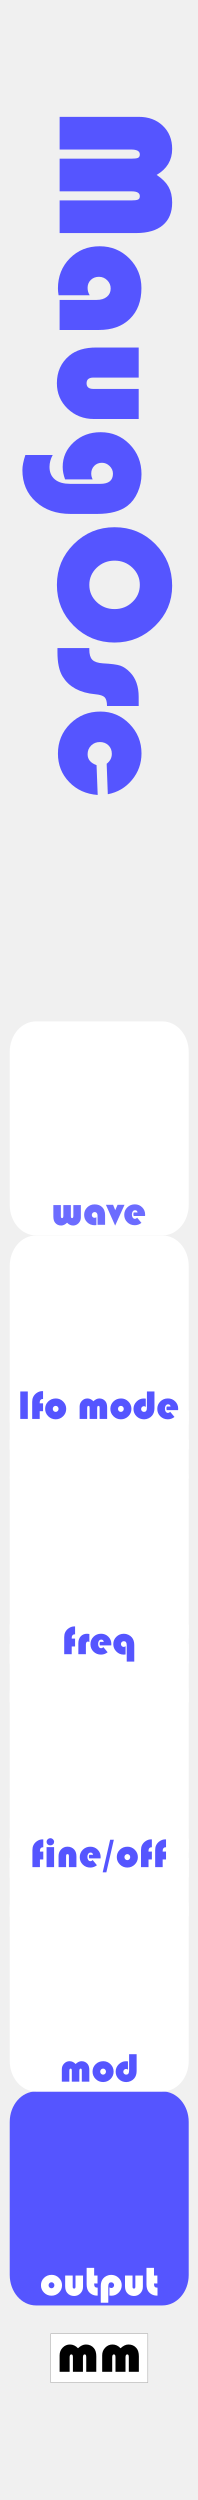
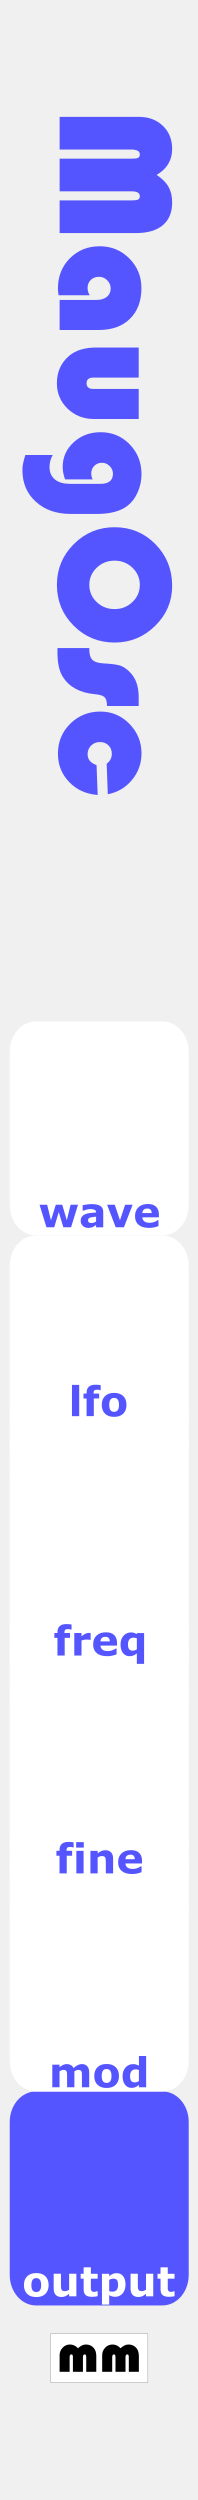
<svg xmlns="http://www.w3.org/2000/svg" width="10.16mm" height="128.5mm" viewBox="0 0 10.16 128.5" version="1.1" id="svg8">
  <defs id="defs2" />
  <g id="layer1" transform="translate(0,-168.5)" style="display:inline">
    <g style="display:inline;fill:#5555ff" id="g1162">
      <path id="rect182" d="M 1.853,276 H 8.347 C 9.097,276 9.7,276.701 9.7,277.571 v 7.857 C 9.7,286.299 9.097,287 8.347,287 H 1.853 c -0.75,0 -1.353,-0.701 -1.353,-1.571 v -7.857 C 0.5,276.701 1.103,276 1.853,276 Z" style="fill:#5555ff;fill-opacity:1;stroke-width:0.292" />
-       <g aria-label="output" style="font-style:normal;font-weight:normal;font-size:2.822px;line-height:1.25;font-family:sans-serif;letter-spacing:0px;word-spacing:0px;fill:#ffffff;fill-opacity:1;stroke:none;stroke-width:0.265" id="text1045">
-         <path d="m 2.656,285.427 q 0.219,0 0.375,0.158 0.157,0.157 0.157,0.377 0,0.223 -0.159,0.38 -0.158,0.157 -0.382,0.157 -0.224,0 -0.383,-0.157 -0.159,-0.158 -0.159,-0.38 0,-0.226 0.159,-0.38 0.159,-0.155 0.393,-0.155 z m -0.01,0.381 q -0.062,0 -0.105,0.045 -0.043,0.044 -0.043,0.11 0,0.064 0.043,0.11 0.044,0.045 0.105,0.045 0.062,0 0.105,-0.045 0.044,-0.045 0.044,-0.11 0,-0.065 -0.043,-0.11 -0.043,-0.045 -0.106,-0.045 z" style="font-style:normal;font-variant:normal;font-weight:normal;font-stretch:normal;font-size:2.117px;font-family:'Bauhaus 93';-inkscape-font-specification:'Bauhaus 93, ';fill:#ffffff;stroke-width:0.265" id="path941" />
-         <path d="M 3.35,285.463 H 3.736 v 0.582 q 0,0.088 0.073,0.088 0.072,0 0.072,-0.088 v -0.582 h 0.387 v 0.575 q 0,0.201 -0.133,0.339 -0.133,0.137 -0.327,0.137 -0.22,0 -0.355,-0.16 -0.104,-0.125 -0.104,-0.347 z" style="font-style:normal;font-variant:normal;font-weight:normal;font-stretch:normal;font-size:2.117px;font-family:'Bauhaus 93';-inkscape-font-specification:'Bauhaus 93, ';fill:#ffffff;stroke-width:0.265" id="path943" />
-         <path d="m 4.839,285.068 v 0.395 H 5.013 v 0.408 H 4.839 q 0,0.123 0.038,0.17 0.039,0.046 0.143,0.046 v 0.406 q -0.03,0.001 -0.044,0.001 -0.131,0 -0.248,-0.061 -0.116,-0.061 -0.186,-0.165 -0.089,-0.133 -0.089,-0.353 v -0.846 z" style="font-style:normal;font-variant:normal;font-weight:normal;font-stretch:normal;font-size:2.117px;font-family:'Bauhaus 93';-inkscape-font-specification:'Bauhaus 93, ';fill:#ffffff;stroke-width:0.265" id="path945" />
-         <path d="M 5.566,286.861 H 5.179 v -0.86 q 0,-0.237 0.124,-0.386 0.071,-0.086 0.181,-0.136 0.111,-0.051 0.226,-0.051 0.23,0 0.389,0.155 0.158,0.155 0.158,0.38 0,0.219 -0.157,0.378 -0.157,0.159 -0.372,0.159 -0.035,0 -0.103,-0.007 v -0.426 q 0.048,0.038 0.095,0.038 0.06,0 0.102,-0.044 0.043,-0.044 0.043,-0.105 0,-0.061 -0.044,-0.103 -0.044,-0.043 -0.106,-0.043 -0.149,0 -0.149,0.206 z" style="font-style:normal;font-variant:normal;font-weight:normal;font-stretch:normal;font-size:2.117px;font-family:'Bauhaus 93';-inkscape-font-specification:'Bauhaus 93, ';fill:#ffffff;stroke-width:0.265" id="path947" />
-         <path d="M 6.426,285.463 H 6.812 v 0.582 q 0,0.088 0.073,0.088 0.072,0 0.072,-0.088 v -0.582 h 0.387 v 0.575 q 0,0.201 -0.133,0.339 -0.133,0.137 -0.327,0.137 -0.22,0 -0.355,-0.16 -0.104,-0.125 -0.104,-0.347 z" style="font-style:normal;font-variant:normal;font-weight:normal;font-stretch:normal;font-size:2.117px;font-family:'Bauhaus 93';-inkscape-font-specification:'Bauhaus 93, ';fill:#ffffff;stroke-width:0.265" id="path949" />
-         <path d="m 7.915,285.068 v 0.395 h 0.174 v 0.408 H 7.915 q 0,0.123 0.038,0.17 0.039,0.046 0.143,0.046 v 0.406 q -0.03,0.001 -0.044,0.001 -0.131,0 -0.248,-0.061 -0.116,-0.061 -0.186,-0.165 -0.089,-0.133 -0.089,-0.353 v -0.846 z" style="font-style:normal;font-variant:normal;font-weight:normal;font-stretch:normal;font-size:2.117px;font-family:'Bauhaus 93';-inkscape-font-specification:'Bauhaus 93, ';fill:#ffffff;stroke-width:0.265" id="path951" />
+       <g aria-label="output" style="font-style:normal;font-variant:normal;font-weight:bold;font-stretch:normal;font-size:8.467px;line-height:1.25;font-family:'Bauhaus 93';-inkscape-font-specification:'Bauhaus 93 Bold';letter-spacing:0px;word-spacing:0px;display:inline;opacity:1;fill:#ffffff;fill-opacity:1;stroke:none;stroke-width:0.07" id="text18831-64-6-9-5-3">
+         <path d="m 2.5,285.953 q 0,0.286 -0.167,0.452 -0.166,0.164 -0.468,0.164 -0.302,0 -0.469,-0.164 -0.166,-0.165 -0.166,-0.452 0,-0.288 0.167,-0.453 0.168,-0.164 0.468,-0.164 0.304,0 0.469,0.165 0.166,0.165 0.166,0.452 z m -0.458,0.282 q 0.036,-0.044 0.054,-0.106 0.019,-0.063 0.019,-0.174 0,-0.102 -0.019,-0.172 -0.019,-0.069 -0.052,-0.111 -0.033,-0.042 -0.08,-0.06 -0.047,-0.018 -0.1,-0.018 -0.054,0 -0.096,0.015 -0.041,0.015 -0.08,0.058 -0.034,0.04 -0.055,0.111 -0.02,0.07 -0.02,0.177 0,0.095 0.018,0.165 0.018,0.069 0.052,0.112 0.033,0.04 0.079,0.059 0.047,0.019 0.105,0.019 0.051,0 0.096,-0.017 0.047,-0.018 0.079,-0.058 z" style="font-style:normal;font-variant:normal;font-weight:bold;font-stretch:normal;font-size:2.117px;font-family:sans-serif;-inkscape-font-specification:'sans-serif Bold';text-align:center;text-anchor:middle;fill:#ffffff;fill-opacity:1;stroke-width:0.07" id="path24209" />
+         <path d="M 3.925,286.533 H 3.553 v -0.128 q -0.103,0.079 -0.189,0.12 -0.086,0.04 -0.205,0.04 -0.192,0 -0.297,-0.111 -0.103,-0.111 -0.103,-0.327 v -0.756 h 0.374 v 0.576 q 0,0.088 0.005,0.147 0.006,0.058 0.027,0.096 0.02,0.038 0.059,0.056 0.04,0.018 0.112,0.018 0.048,0 0.105,-0.018 0.058,-0.018 0.112,-0.052 v -0.823 h 0.372 z" style="font-style:normal;font-variant:normal;font-weight:bold;font-stretch:normal;font-size:2.117px;font-family:sans-serif;-inkscape-font-specification:'sans-serif Bold';text-align:center;text-anchor:middle;fill:#ffffff;fill-opacity:1;stroke-width:0.07" id="path24211" />
+         <path d="m 5.019,286.523 q -0.06,0.015 -0.127,0.024 -0.067,0.009 -0.164,0.009 -0.217,0 -0.323,-0.088 -0.105,-0.088 -0.105,-0.301 V 285.625 H 4.146 v -0.252 h 0.153 v -0.332 h 0.372 v 0.332 h 0.348 v 0.252 H 4.671 v 0.411 q 0,0.061 0.001,0.106 0.001,0.045 0.017,0.082 0.014,0.036 0.051,0.058 0.037,0.021 0.107,0.021 0.029,0 0.075,-0.012 0.048,-0.012 0.066,-0.023 h 0.031 z" style="font-style:normal;font-variant:normal;font-weight:bold;font-stretch:normal;font-size:2.117px;font-family:sans-serif;-inkscape-font-specification:'sans-serif Bold';text-align:center;text-anchor:middle;fill:#ffffff;fill-opacity:1;stroke-width:0.07" id="path24213" />
+         <path d="m 6.452,285.937 q 0,0.144 -0.044,0.261 -0.043,0.118 -0.115,0.194 -0.074,0.081 -0.168,0.122 -0.094,0.041 -0.202,0.041 -0.099,0 -0.168,-0.022 -0.069,-0.021 -0.142,-0.059 v 0.484 H 5.241 v -1.586 h 0.372 v 0.121 q 0.086,-0.068 0.175,-0.111 0.09,-0.042 0.207,-0.042 0.217,0 0.337,0.159 0.121,0.159 0.121,0.437 z m -0.383,0.007 q 0,-0.17 -0.058,-0.246 -0.058,-0.076 -0.183,-0.076 -0.053,0 -0.109,0.017 -0.056,0.015 -0.106,0.045 v 0.584 q 0.037,0.015 0.08,0.019 0.042,0.004 0.084,0.004 0.148,0 0.22,-0.086 0.072,-0.087 0.072,-0.26 z" style="font-style:normal;font-variant:normal;font-weight:bold;font-stretch:normal;font-size:2.117px;font-family:sans-serif;-inkscape-font-specification:'sans-serif Bold';text-align:center;text-anchor:middle;fill:#ffffff;fill-opacity:1;stroke-width:0.07" id="path24215" />
+         <path d="M 7.877,286.533 H 7.505 v -0.128 q -0.103,0.079 -0.189,0.12 -0.086,0.04 -0.205,0.04 -0.192,0 -0.297,-0.111 -0.103,-0.111 -0.103,-0.327 v -0.756 h 0.374 v 0.576 q 0,0.088 0.005,0.147 0.006,0.058 0.027,0.096 0.02,0.038 0.059,0.056 0.04,0.018 0.112,0.018 0.048,0 0.105,-0.018 0.058,-0.018 0.112,-0.052 v -0.823 h 0.372 z" style="font-style:normal;font-variant:normal;font-weight:bold;font-stretch:normal;font-size:2.117px;font-family:sans-serif;-inkscape-font-specification:'sans-serif Bold';text-align:center;text-anchor:middle;fill:#ffffff;fill-opacity:1;stroke-width:0.07" id="path24217" />
+         <path d="m 8.972,286.523 q -0.06,0.015 -0.127,0.024 -0.067,0.009 -0.164,0.009 -0.217,0 -0.323,-0.088 -0.105,-0.088 -0.105,-0.301 V 285.625 H 8.098 v -0.252 h 0.153 v -0.332 h 0.372 v 0.332 h 0.348 v 0.252 H 8.623 v 0.411 q 0,0.061 0.001,0.106 0.001,0.045 0.017,0.082 0.014,0.036 0.051,0.058 0.037,0.021 0.107,0.021 0.029,0 0.075,-0.012 0.048,-0.012 0.066,-0.023 h 0.031 z" style="font-style:normal;font-variant:normal;font-weight:bold;font-stretch:normal;font-size:2.117px;font-family:sans-serif;-inkscape-font-specification:'sans-serif Bold';text-align:center;text-anchor:middle;fill:#ffffff;fill-opacity:1;stroke-width:0.07" id="path24219" />
      </g>
    </g>
    <g id="g1583" transform="translate(0,-5.291667)">
      <rect y="293.75" x="2.6" height="2.5" width="5" id="rect1572" style="opacity:1;fill:#ffffff;fill-opacity:1;stroke:#8c8c8c;stroke-width:0.02;stroke-linecap:butt;stroke-linejoin:round;stroke-miterlimit:4;stroke-dasharray:none;stroke-opacity:1;paint-order:markers fill stroke" />
      <g id="text1570" style="font-style:normal;font-variant:normal;font-weight:normal;font-stretch:normal;font-size:2.822px;line-height:1.25;font-family:'Bauhaus 93';-inkscape-font-specification:'Bauhaus 93, ';letter-spacing:0px;word-spacing:0px;fill:#000000;fill-opacity:1;stroke:none;stroke-width:0.265" aria-label="mm">
        <path id="path1574" style="stroke-width:0.265" d="M 4.948,295.701 H 4.433 v -0.741 q 0,-0.085 -0.018,-0.119 -0.018,-0.033 -0.065,-0.033 -0.087,0 -0.087,0.153 v 0.74 h -0.515 v -0.741 q 0,-0.085 -0.019,-0.119 -0.018,-0.033 -0.065,-0.033 -0.085,0 -0.085,0.153 v 0.74 h -0.515 v -0.846 q 0,-0.232 0.156,-0.393 0.156,-0.163 0.378,-0.163 0.229,0 0.411,0.193 0.203,-0.193 0.405,-0.193 0.258,0 0.413,0.187 0.123,0.146 0.123,0.426 z" />
        <path id="path1576" style="stroke-width:0.265" d="M 7.137,295.701 H 6.621 v -0.741 q 0,-0.085 -0.018,-0.119 -0.018,-0.033 -0.065,-0.033 -0.087,0 -0.087,0.153 v 0.74 h -0.515 v -0.741 q 0,-0.085 -0.019,-0.119 -0.018,-0.033 -0.065,-0.033 -0.085,0 -0.085,0.153 v 0.74 h -0.515 v -0.846 q 0,-0.232 0.156,-0.393 0.156,-0.163 0.378,-0.163 0.229,0 0.411,0.193 0.203,-0.193 0.405,-0.193 0.258,0 0.413,0.187 0.123,0.146 0.123,0.426 z" />
      </g>
    </g>
    <g style="display:inline" id="g1150-5-5" transform="translate(0,201.503)">
      <path id="rect180-5-3-4" d="M 0.5,61.5 H 9.7 v 2 H 0.5 Z" style="fill:#ffffff;fill-opacity:1;stroke-width:0.233" />
      <path id="rect182-7-0-3" d="M 1.853,52.5 H 8.347 C 9.097,52.5 9.7,53.201 9.7,54.071 v 7.857 C 9.7,62.799 9.097,63.5 8.347,63.5 H 1.853 C 1.103,63.5 0.5,62.799 0.5,61.929 V 54.071 C 0.5,53.201 1.103,52.5 1.853,52.5 Z" style="fill:#ffffff;fill-opacity:1;stroke-width:0.292" />
    </g>
    <g style="display:inline" id="g1150-3" transform="translate(0.95,212.503)">
      <path id="rect180-5-5" d="M -0.45,51.5 H 8.75 v 3 h -9.2 z" style="fill:#ffffff;fill-opacity:1;stroke-width:0.285" />
      <path id="rect182-7-6" d="M 0.903,52.5 H 7.397 C 8.147,52.5 8.75,53.201 8.75,54.071 v 7.857 C 8.75,62.799 8.147,63.5 7.397,63.5 H 0.903 c -0.75,0 -1.353,-0.701 -1.353,-1.571 v -7.857 c 0,-0.871 0.603,-1.571 1.353,-1.571 z" style="fill:#ffffff;fill-opacity:1;stroke-width:0.292" />
-       <g aria-label="mod" style="font-style:normal;font-weight:normal;font-size:2.822px;line-height:1.25;font-family:sans-serif;letter-spacing:0px;word-spacing:0px;fill:#5555ff;fill-opacity:1;stroke:none;stroke-width:0.265" id="text1045-7-0" transform="translate(-0.9500001,-0.2004536)">
-         <path d="M 4.592,63.195 H 4.205 v -0.556 q 0,-0.064 -0.013,-0.089 -0.013,-0.025 -0.049,-0.025 -0.065,0 -0.065,0.115 v 0.555 H 3.691 v -0.556 q 0,-0.064 -0.014,-0.089 -0.013,-0.025 -0.049,-0.025 -0.064,0 -0.064,0.115 v 0.555 H 3.178 v -0.635 q 0,-0.174 0.117,-0.295 0.117,-0.122 0.283,-0.122 0.172,0 0.308,0.145 0.152,-0.145 0.304,-0.145 0.193,0 0.31,0.141 0.092,0.11 0.092,0.319 z" style="font-style:normal;font-variant:normal;font-weight:normal;font-stretch:normal;font-size:2.117px;font-family:'Bauhaus 93';-inkscape-font-specification:'Bauhaus 93, ';fill:#5555ff;stroke-width:0.265" id="path954-5" />
-         <path d="m 5.308,62.143 q 0.219,0 0.375,0.158 0.157,0.157 0.157,0.377 0,0.223 -0.159,0.38 -0.158,0.157 -0.382,0.157 -0.224,0 -0.383,-0.157 -0.159,-0.158 -0.159,-0.38 0,-0.226 0.159,-0.38 0.159,-0.155 0.393,-0.155 z m -0.01,0.381 q -0.062,0 -0.105,0.045 -0.043,0.044 -0.043,0.11 0,0.064 0.043,0.11 0.044,0.045 0.105,0.045 0.062,0 0.105,-0.045 0.044,-0.045 0.044,-0.11 0,-0.065 -0.043,-0.11 -0.043,-0.045 -0.106,-0.045 z" style="font-style:normal;font-variant:normal;font-weight:normal;font-stretch:normal;font-size:2.117px;font-family:'Bauhaus 93';-inkscape-font-specification:'Bauhaus 93, ';fill:#5555ff;stroke-width:0.265" id="path956-6" />
-         <path d="m 6.636,61.784 h 0.387 v 0.859 q 0,0.237 -0.124,0.386 -0.071,0.086 -0.182,0.136 -0.11,0.051 -0.225,0.051 -0.23,0 -0.389,-0.155 -0.158,-0.155 -0.158,-0.38 0,-0.218 0.157,-0.377 0.157,-0.159 0.372,-0.159 0.034,0 0.103,0.006 v 0.426 q -0.048,-0.037 -0.095,-0.037 -0.06,0 -0.103,0.044 -0.042,0.043 -0.042,0.105 0,0.06 0.044,0.103 0.044,0.042 0.106,0.042 0.149,0 0.149,-0.206 z" style="font-style:normal;font-variant:normal;font-weight:normal;font-stretch:normal;font-size:2.117px;font-family:'Bauhaus 93';-inkscape-font-specification:'Bauhaus 93, ';fill:#5555ff;stroke-width:0.265" id="path958-9" />
+       <g aria-label="mod" style="font-style:normal;font-variant:normal;font-weight:bold;font-stretch:normal;font-size:8.467px;line-height:1.25;font-family:'Bauhaus 93';-inkscape-font-specification:'Bauhaus 93 Bold';letter-spacing:0px;word-spacing:0px;display:inline;opacity:1;fill:#5555ff;fill-opacity:1;stroke:none;stroke-width:0.07" id="text18831-64-6-9-5-7">
+         <path d="m 2.873,62.46 v 0.823 H 2.498 v -0.58 q 0,-0.085 -0.004,-0.144 -0.004,-0.06 -0.023,-0.097 -0.019,-0.037 -0.057,-0.054 -0.037,-0.018 -0.105,-0.018 -0.055,0 -0.106,0.023 -0.052,0.022 -0.093,0.047 v 0.823 H 1.738 v -1.161 h 0.372 v 0.128 q 0.096,-0.075 0.184,-0.118 0.088,-0.042 0.194,-0.042 0.115,0 0.203,0.052 0.088,0.051 0.137,0.15 0.112,-0.094 0.217,-0.148 0.105,-0.054 0.207,-0.054 0.188,0 0.285,0.113 0.098,0.113 0.098,0.325 v 0.756 H 3.261 v -0.58 q 0,-0.086 -0.004,-0.145 -0.003,-0.059 -0.022,-0.096 -0.018,-0.037 -0.056,-0.054 -0.038,-0.018 -0.107,-0.018 -0.047,0 -0.091,0.017 -0.044,0.015 -0.109,0.053 z" style="font-style:normal;font-variant:normal;font-weight:bold;font-stretch:normal;font-size:2.117px;font-family:sans-serif;-inkscape-font-specification:'sans-serif Bold';text-align:center;text-anchor:middle;fill:#5555ff;fill-opacity:1;stroke-width:0.07" id="path24202" />
+         <path d="m 5.165,62.703 q 0,0.286 -0.167,0.452 -0.166,0.164 -0.468,0.164 -0.302,0 -0.469,-0.164 -0.166,-0.165 -0.166,-0.452 0,-0.288 0.167,-0.453 0.168,-0.164 0.468,-0.164 0.304,0 0.469,0.165 0.166,0.165 0.166,0.452 z M 4.707,62.985 q 0.036,-0.044 0.054,-0.106 0.019,-0.063 0.019,-0.174 0,-0.102 -0.019,-0.172 -0.019,-0.069 -0.052,-0.111 -0.033,-0.042 -0.08,-0.06 -0.047,-0.018 -0.1,-0.018 -0.054,0 -0.096,0.014 -0.041,0.014 -0.08,0.058 -0.034,0.04 -0.055,0.111 -0.02,0.07 -0.02,0.177 0,0.095 0.018,0.165 0.018,0.069 0.052,0.112 0.033,0.04 0.079,0.059 0.047,0.019 0.105,0.019 0.051,0 0.096,-0.017 0.047,-0.018 0.079,-0.058 z" style="font-style:normal;font-variant:normal;font-weight:bold;font-stretch:normal;font-size:2.117px;font-family:sans-serif;-inkscape-font-specification:'sans-serif Bold';text-align:center;text-anchor:middle;fill:#5555ff;fill-opacity:1;stroke-width:0.07" id="path24204" />
+         <path d="M 6.562,63.283 H 6.19 v -0.121 q -0.096,0.079 -0.18,0.116 -0.084,0.037 -0.193,0.037 -0.212,0 -0.339,-0.163 -0.127,-0.163 -0.127,-0.44 0,-0.148 0.042,-0.261 0.043,-0.115 0.118,-0.196 0.07,-0.078 0.171,-0.12 0.1,-0.043 0.201,-0.043 0.104,0 0.171,0.023 0.067,0.022 0.137,0.056 v -0.494 H 6.562 Z M 6.19,62.963 v -0.569 q -0.039,-0.017 -0.083,-0.024 -0.043,-0.007 -0.08,-0.007 -0.147,0 -0.22,0.092 -0.073,0.091 -0.073,0.253 0,0.171 0.059,0.248 0.059,0.076 0.189,0.076 0.051,0 0.107,-0.019 0.057,-0.02 0.1,-0.051 z" style="font-style:normal;font-variant:normal;font-weight:bold;font-stretch:normal;font-size:2.117px;font-family:sans-serif;-inkscape-font-specification:'sans-serif Bold';text-align:center;text-anchor:middle;fill:#5555ff;fill-opacity:1;stroke-width:0.07" id="path24206" />
      </g>
    </g>
    <g style="display:inline" id="g1150-5-5-4" transform="translate(0,190.503)">
      <path id="rect180-5-3-4-1" d="M 0.5,61.5 H 9.7 v 2 H 0.5 Z" style="fill:#ffffff;fill-opacity:1;stroke-width:0.233" />
      <path id="rect182-7-0-3-0" d="M 1.853,52.5 H 8.347 C 9.097,52.5 9.7,53.201 9.7,54.071 v 7.857 C 9.7,62.799 9.097,63.5 8.347,63.5 H 1.853 C 1.103,63.5 0.5,62.799 0.5,61.929 V 54.071 C 0.5,53.201 1.103,52.5 1.853,52.5 Z" style="fill:#ffffff;fill-opacity:1;stroke-width:0.292" />
    </g>
    <path id="rect180-5-5-4" d="M 0.5,253.003 H 9.7 v 3 H 0.5 Z" style="display:inline;fill:#ffffff;fill-opacity:1;stroke-width:0.285" />
-     <g transform="translate(0.09999974,11.00297)" aria-label="freq" style="font-style:normal;font-variant:normal;font-weight:normal;font-stretch:normal;font-size:2.822px;line-height:1.25;font-family:'Bauhaus 93';-inkscape-font-specification:'Bauhaus 93, ';letter-spacing:0px;word-spacing:0px;display:inline;fill:#5555ff;fill-opacity:1;stroke:none;stroke-width:0.265" id="text943-2">
-       <path d="m 3.759,241.722 v 0.405 H 3.586 V 242.524 H 3.2 v -0.875 q 0,-0.148 0.051,-0.252 0.064,-0.133 0.194,-0.217 0.131,-0.085 0.273,-0.085 l 0.041,0.001 v 0.405 q -0.013,-0.001 -0.02,-0.001 -0.073,0 -0.114,0.049 -0.039,0.049 -0.039,0.138 v 0.035 z" style="font-size:2.117px;fill:#5555ff;stroke-width:0.265" id="path946-5" />
-       <path d="m 4.493,241.483 v 0.413 q -0.04,-0.023 -0.073,-0.023 -0.105,0 -0.105,0.161 V 242.524 H 3.927 v -0.563 q 0,-0.223 0.122,-0.356 0.122,-0.133 0.326,-0.133 0.045,0 0.118,0.011 z" style="font-size:2.117px;fill:#5555ff;stroke-width:0.265" id="path948-3" />
-       <path d="M 5.618,242.071 H 5.032 q -0.013,-0.044 -0.013,-0.082 0,-0.052 0.019,-0.101 h 0.196 q -0.021,-0.115 -0.129,-0.115 -0.072,0 -0.118,0.062 -0.045,0.061 -0.045,0.157 0,0.1 0.043,0.162 0.044,0.062 0.116,0.062 0.058,0 0.112,-0.058 l 0.22,0.265 q -0.154,0.121 -0.342,0.121 -0.229,0 -0.386,-0.154 -0.156,-0.154 -0.156,-0.381 0,-0.226 0.157,-0.382 0.158,-0.156 0.388,-0.156 0.224,0 0.376,0.153 0.153,0.152 0.153,0.375 0,0.023 -0.004,0.072 z" style="font-size:2.117px;fill:#5555ff;stroke-width:0.265" id="path950-6" />
-       <path d="m 6.414,242.905 v -0.845 q 0,-0.206 -0.15,-0.206 -0.061,0 -0.105,0.043 -0.044,0.042 -0.044,0.103 0,0.061 0.042,0.105 0.043,0.044 0.103,0.044 0.047,0 0.095,-0.038 v 0.426 q -0.068,0.007 -0.103,0.007 -0.215,0 -0.372,-0.159 -0.157,-0.159 -0.157,-0.378 0,-0.225 0.158,-0.38 0.158,-0.155 0.389,-0.155 0.116,0 0.225,0.051 0.111,0.051 0.182,0.136 0.124,0.149 0.124,0.386 v 0.86 z" style="font-size:2.117px;fill:#5555ff;stroke-width:0.265" id="path952-1" />
-     </g>
    <g style="display:inline" id="g1150-5-5-4-5" transform="translate(0,179.503)">
      <path id="rect180-5-3-4-1-9" d="M 0.5,61.5 H 9.7 v 2 H 0.5 Z" style="fill:#ffffff;fill-opacity:1;stroke-width:0.233" />
      <path id="rect182-7-0-3-0-8" d="M 1.853,52.5 H 8.347 C 9.097,52.5 9.7,53.201 9.7,54.071 v 7.857 C 9.7,62.799 9.097,63.5 8.347,63.5 H 1.853 C 1.103,63.5 0.5,62.799 0.5,61.929 V 54.071 C 0.5,53.201 1.103,52.5 1.853,52.5 Z" style="fill:#ffffff;fill-opacity:1;stroke-width:0.292" />
    </g>
    <path id="rect180-5-5-4-5" d="M 0.5,242.503 H 9.7 v 2 H 0.5 Z" style="display:inline;fill:#ffffff;fill-opacity:1;stroke-width:0.233" />
-     <g id="text937" style="font-style:normal;font-variant:normal;font-weight:normal;font-stretch:normal;font-size:2.117px;line-height:1.25;font-family:'Bauhaus 93';-inkscape-font-specification:'Bauhaus 93, ';letter-spacing:0px;word-spacing:0px;fill:#5555ff;fill-opacity:1;stroke:none;stroke-width:0.265" aria-label="lfo mode" transform="translate(0,20.94462)">
-       <path id="path2206" style="fill:#5555ff;fill-opacity:1;stroke-width:0.265" d="m 1.429,219.077 v 1.411 H 1.042 v -1.411 z" />
-       <path id="path2208" style="fill:#5555ff;fill-opacity:1;stroke-width:0.265" d="m 2.213,219.686 v 0.405 H 2.041 v 0.397 H 1.654 v -0.875 q 0,-0.148 0.051,-0.252 0.064,-0.133 0.194,-0.217 0.131,-0.085 0.273,-0.085 l 0.041,0.001 v 0.405 q -0.013,-0.001 -0.02,-0.001 -0.073,0 -0.114,0.049 -0.039,0.049 -0.039,0.138 v 0.035 z" />
-       <path id="path2210" style="fill:#5555ff;fill-opacity:1;stroke-width:0.265" d="m 2.871,219.436 q 0.219,0 0.375,0.158 0.157,0.157 0.157,0.377 0,0.223 -0.159,0.38 -0.158,0.157 -0.382,0.157 -0.224,0 -0.383,-0.157 -0.159,-0.158 -0.159,-0.38 0,-0.226 0.159,-0.38 0.159,-0.155 0.393,-0.155 z m -0.01,0.381 q -0.062,0 -0.105,0.045 -0.043,0.044 -0.043,0.11 0,0.064 0.043,0.11 0.044,0.045 0.105,0.045 0.062,0 0.105,-0.045 0.044,-0.045 0.044,-0.11 0,-0.065 -0.043,-0.11 -0.043,-0.045 -0.106,-0.045 z" />
-       <path id="path2212" style="fill:#5555ff;fill-opacity:1;stroke-width:0.265" d="M 5.507,220.488 H 5.121 v -0.556 q 0,-0.064 -0.013,-0.089 -0.013,-0.025 -0.049,-0.025 -0.065,0 -0.065,0.115 v 0.555 H 4.607 v -0.556 q 0,-0.064 -0.014,-0.089 -0.013,-0.025 -0.049,-0.025 -0.064,0 -0.064,0.115 v 0.555 H 4.093 v -0.635 q 0,-0.174 0.117,-0.295 0.117,-0.122 0.283,-0.122 0.172,0 0.308,0.145 0.152,-0.145 0.304,-0.145 0.193,0 0.31,0.141 0.092,0.11 0.092,0.319 z" />
-       <path id="path2214" style="fill:#5555ff;fill-opacity:1;stroke-width:0.265" d="m 6.223,219.436 q 0.219,0 0.375,0.158 0.157,0.157 0.157,0.377 0,0.223 -0.159,0.38 -0.158,0.157 -0.382,0.157 -0.224,0 -0.383,-0.157 -0.159,-0.158 -0.159,-0.38 0,-0.226 0.159,-0.38 0.159,-0.155 0.393,-0.155 z m -0.01,0.381 q -0.062,0 -0.105,0.045 -0.043,0.044 -0.043,0.11 0,0.064 0.043,0.11 0.044,0.045 0.105,0.045 0.062,0 0.105,-0.045 0.044,-0.045 0.044,-0.11 0,-0.065 -0.043,-0.11 -0.043,-0.045 -0.106,-0.045 z" />
-       <path id="path2216" style="fill:#5555ff;fill-opacity:1;stroke-width:0.265" d="m 7.552,219.077 h 0.387 v 0.859 q 0,0.237 -0.124,0.386 -0.071,0.086 -0.182,0.136 -0.11,0.051 -0.225,0.051 -0.23,0 -0.389,-0.155 -0.158,-0.155 -0.158,-0.38 0,-0.218 0.157,-0.377 0.157,-0.159 0.372,-0.159 0.034,0 0.103,0.006 v 0.426 q -0.048,-0.037 -0.095,-0.037 -0.06,0 -0.103,0.044 -0.042,0.043 -0.042,0.105 0,0.06 0.044,0.103 0.044,0.042 0.106,0.042 0.149,0 0.149,-0.206 z" />
-       <path id="path2218" style="fill:#5555ff;fill-opacity:1;stroke-width:0.265" d="M 9.153,220.035 H 8.567 q -0.013,-0.044 -0.013,-0.082 0,-0.052 0.019,-0.101 H 8.769 q -0.021,-0.115 -0.129,-0.115 -0.072,0 -0.118,0.062 -0.045,0.061 -0.045,0.157 0,0.1 0.043,0.162 0.044,0.062 0.116,0.062 0.058,0 0.112,-0.058 l 0.22,0.265 q -0.154,0.121 -0.342,0.121 -0.229,0 -0.386,-0.154 -0.156,-0.154 -0.156,-0.381 0,-0.226 0.157,-0.382 0.158,-0.156 0.388,-0.156 0.224,0 0.376,0.153 0.153,0.152 0.153,0.375 0,0.023 -0.004,0.072 z" />
-     </g>
-     <g id="text3479" style="font-style:normal;font-variant:normal;font-weight:normal;font-stretch:normal;font-size:2.117px;line-height:1.25;font-family:'Bauhaus 93';-inkscape-font-specification:'Bauhaus 93, ';letter-spacing:0px;word-spacing:0px;display:inline;fill:#5555ff;fill-opacity:1;stroke:none;stroke-width:0.265" aria-label="fine/off" transform="translate(-5.6243676e-8,21.97932)">
-       <path id="path3481" style="fill:#5555ff;fill-opacity:1;stroke-width:0.265" d="m 2.225,241.691 v 0.405 H 2.053 v 0.397 H 1.666 v -0.875 q 0,-0.148 0.051,-0.252 0.064,-0.133 0.194,-0.217 0.131,-0.085 0.273,-0.085 l 0.041,0.001 v 0.405 q -0.013,-0.001 -0.02,-0.001 -0.073,0 -0.114,0.049 -0.039,0.049 -0.039,0.139 v 0.035 z" />
-       <path id="path3483" style="fill:#5555ff;fill-opacity:1;stroke-width:0.265" d="m 2.78,241.463 v 1.03 H 2.394 v -1.03 z m -0.192,-0.46 q 0.079,0 0.135,0.056 0.058,0.055 0.058,0.13 0,0.081 -0.055,0.132 -0.054,0.052 -0.138,0.052 -0.085,0 -0.14,-0.052 -0.054,-0.052 -0.054,-0.132 0,-0.075 0.057,-0.13 0.058,-0.056 0.136,-0.056 z" />
-       <path id="path3485" style="fill:#5555ff;fill-opacity:1;stroke-width:0.265" d="M 3.928,242.493 H 3.542 v -0.582 q 0,-0.089 -0.073,-0.089 -0.072,0 -0.072,0.089 v 0.582 H 3.01 v -0.575 q 0,-0.202 0.133,-0.339 0.133,-0.139 0.327,-0.139 0.221,0 0.355,0.16 0.104,0.125 0.104,0.348 z" />
-       <path id="path3487" style="fill:#5555ff;fill-opacity:1;stroke-width:0.265" d="M 5.168,242.041 H 4.582 q -0.013,-0.044 -0.013,-0.082 0,-0.052 0.019,-0.101 h 0.196 q -0.021,-0.115 -0.129,-0.115 -0.072,0 -0.118,0.062 -0.045,0.061 -0.045,0.157 0,0.1 0.043,0.162 0.044,0.062 0.116,0.062 0.058,0 0.112,-0.058 l 0.22,0.265 q -0.154,0.121 -0.342,0.121 -0.229,0 -0.386,-0.154 -0.156,-0.154 -0.156,-0.381 0,-0.226 0.157,-0.382 0.158,-0.156 0.388,-0.156 0.224,0 0.376,0.153 0.153,0.152 0.153,0.375 0,0.023 -0.004,0.072 z" />
-       <path id="path3489" style="fill:#5555ff;fill-opacity:1;stroke-width:0.265" d="m 5.852,241.082 -0.386,1.678 H 5.278 l 0.384,-1.678 z" />
-       <path id="path3491" style="fill:#5555ff;fill-opacity:1;stroke-width:0.265" d="m 6.554,241.441 q 0.219,0 0.375,0.158 0.157,0.157 0.157,0.377 0,0.223 -0.159,0.38 -0.158,0.157 -0.382,0.157 -0.224,0 -0.383,-0.157 -0.159,-0.158 -0.159,-0.38 0,-0.226 0.159,-0.38 0.159,-0.155 0.393,-0.155 z m -0.01,0.381 q -0.062,0 -0.105,0.045 -0.043,0.044 -0.043,0.11 0,0.064 0.043,0.11 0.044,0.045 0.105,0.045 0.062,0 0.105,-0.045 0.044,-0.045 0.044,-0.11 0,-0.065 -0.043,-0.11 -0.043,-0.045 -0.106,-0.045 z" />
-       <path id="path3493" style="fill:#5555ff;fill-opacity:1;stroke-width:0.265" d="m 7.806,241.691 v 0.405 H 7.634 v 0.397 H 7.247 v -0.875 q 0,-0.148 0.051,-0.252 0.064,-0.133 0.194,-0.217 0.131,-0.085 0.273,-0.085 l 0.041,0.001 v 0.405 q -0.013,-0.001 -0.02,-0.001 -0.073,0 -0.114,0.049 -0.039,0.049 -0.039,0.139 v 0.035 z" />
-       <path id="path3495" style="fill:#5555ff;fill-opacity:1;stroke-width:0.265" d="m 8.534,241.691 v 0.405 H 8.361 v 0.397 H 7.975 v -0.875 q 0,-0.148 0.051,-0.252 0.064,-0.133 0.194,-0.217 0.131,-0.085 0.273,-0.085 l 0.041,0.001 v 0.405 q -0.013,-0.001 -0.02,-0.001 -0.073,0 -0.114,0.049 -0.039,0.049 -0.039,0.139 v 0.035 z" />
-     </g>
    <g aria-label="MaugOsc" transform="rotate(90)" style="font-style:normal;font-variant:normal;font-weight:normal;font-stretch:normal;font-size:8.467px;line-height:1.25;font-family:'Bauhaus 93';-inkscape-font-specification:'Bauhaus 93, ';letter-spacing:0px;word-spacing:0px;fill:#5555ff;fill-opacity:1;stroke:none;stroke-width:0.265" id="text985">
      <path d="M 174.506,-3.065 V -7.133 q 0,-0.757 0.459,-1.236 0.459,-0.48 1.191,-0.48 0.868,0 1.335,0.798 0.285,-0.43 0.612,-0.612 0.327,-0.186 0.806,-0.186 0.761,0 1.166,0.48 0.405,0.48 0.405,1.381 v 3.923 h -1.678 V -6.736 q 0,-0.273 -0.045,-0.36 -0.041,-0.091 -0.174,-0.091 -0.248,0 -0.248,0.422 v 3.7 h -1.678 V -6.736 q 0,-0.269 -0.045,-0.36 -0.045,-0.091 -0.178,-0.091 -0.248,0 -0.248,0.451 v 3.671 z" style="fill:#5555ff;fill-opacity:1;stroke-width:0.265" id="path987" />
      <path d="m 183.675,-4.611 v 1.6 q -0.19,0.033 -0.347,0.033 -0.93,0 -1.55,-0.612 -0.62,-0.612 -0.62,-1.534 0,-0.897 0.624,-1.521 0.628,-0.624 1.525,-0.624 1,0 1.575,0.587 0.579,0.583 0.579,1.596 v 2.022 h -1.546 v -1.91 q 0,-0.327 -0.161,-0.521 -0.157,-0.194 -0.426,-0.194 -0.244,0 -0.422,0.178 -0.178,0.178 -0.178,0.422 0,0.256 0.161,0.422 0.161,0.165 0.409,0.165 0.203,0 0.376,-0.107 z" style="fill:#5555ff;fill-opacity:1;stroke-width:0.265" id="path989" />
      <path d="m 186.362,-7.129 h 1.546 v 2.328 q 0,0.351 0.294,0.351 0.289,0 0.289,-0.351 v -2.328 h 1.546 v 2.299 q 0,0.802 -0.533,1.356 -0.533,0.55 -1.306,0.55 -0.881,0 -1.418,-0.641 -0.418,-0.5 -0.418,-1.389 z" style="fill:#5555ff;fill-opacity:1;stroke-width:0.265" id="path991" />
      <path d="m 193.142,-4.764 v 1.418 q -0.335,0.124 -0.641,0.124 -0.748,0 -1.269,-0.566 -0.517,-0.566 -0.517,-1.385 0,-0.885 0.624,-1.492 0.624,-0.608 1.534,-0.608 0.484,0 0.926,0.194 0.442,0.194 0.695,0.521 0.422,0.542 0.422,1.571 v 1.356 q 0,1.104 -0.628,1.79 -0.624,0.69 -1.629,0.69 -0.306,0 -0.773,-0.153 v -1.406 q 0.302,0.165 0.612,0.165 0.418,0 0.645,-0.277 0.227,-0.273 0.227,-0.785 v -1.55 q 0,-0.649 -0.525,-0.649 -0.223,0 -0.393,0.174 -0.165,0.169 -0.165,0.393 0,0.236 0.157,0.393 0.161,0.157 0.397,0.157 0.157,0 0.302,-0.074 z" style="fill:#5555ff;fill-opacity:1;stroke-width:0.265" id="path993" />
      <path d="m 198.612,-8.849 q 1.199,0 2.055,0.872 0.86,0.872 0.86,2.088 0,1.236 -0.864,2.1 -0.864,0.864 -2.1,0.864 -1.228,0 -2.096,-0.868 -0.868,-0.868 -0.868,-2.096 0,-1.24 0.872,-2.1 0.876,-0.86 2.141,-0.86 z m -0.05,1.662 q -0.517,0 -0.881,0.38 -0.364,0.38 -0.364,0.918 0,0.537 0.364,0.918 0.368,0.38 0.881,0.38 0.521,0 0.881,-0.376 0.364,-0.38 0.364,-0.922 0,-0.542 -0.364,-0.918 -0.36,-0.38 -0.881,-0.38 z" style="fill:#5555ff;fill-opacity:1;stroke-width:0.265" id="path995" />
      <path d="m 204.788,-7.129 v 1.629 q -0.327,0 -0.451,0.124 -0.12,0.12 -0.153,0.48 -0.107,1.195 -0.926,1.687 -0.434,0.256 -1.232,0.256 h -0.215 v -1.637 h 0.07 q 0.372,0 0.529,-0.153 0.161,-0.157 0.186,-0.546 0.033,-0.633 0.116,-0.889 0.087,-0.256 0.347,-0.508 0.455,-0.442 1.261,-0.442 z" style="fill:#5555ff;fill-opacity:1;stroke-width:0.265" id="path997" />
      <path d="m 207.827,-4.963 1.534,-0.058 q -0.066,0.893 -0.666,1.468 -0.599,0.575 -1.459,0.575 -0.91,0 -1.538,-0.633 -0.624,-0.633 -0.624,-1.55 0,-0.872 0.633,-1.492 0.633,-0.62 1.517,-0.62 0.773,0 1.364,0.488 0.591,0.488 0.736,1.244 l -1.567,0.058 q -0.203,-0.265 -0.513,-0.265 -0.265,0 -0.434,0.174 -0.169,0.174 -0.169,0.438 0,0.269 0.178,0.451 0.182,0.182 0.451,0.182 0.393,0 0.558,-0.459 z" style="fill:#5555ff;fill-opacity:1;stroke-width:0.265" id="path999" />
    </g>
    <g style="display:inline" id="g1150-3-4" transform="translate(9.45,213.003)">
      <path id="rect182-7-6-1" d="m -7.597,7.997 h 6.494 c 0.75,0 1.353,0.701 1.353,1.571 v 7.857 c 0,0.871 -0.603,1.571 -1.353,1.571 H -7.597 C -8.347,18.997 -8.95,18.296 -8.95,17.426 V 9.568 c 0,-0.871 0.603,-1.571 1.353,-1.571 z" style="fill:#ffffff;fill-opacity:1;stroke-width:0.292" />
-       <g aria-label="wave" style="font-style:normal;font-variant:normal;font-weight:normal;font-stretch:normal;font-size:2.117px;line-height:1.25;font-family:'Bauhaus 93';-inkscape-font-specification:'Bauhaus 93, ';letter-spacing:0px;word-spacing:0px;fill:#6c6cff;fill-opacity:1;stroke:none;stroke-width:0.265" id="text1058" transform="translate(-0.3711673,0.4563199)">
-         <path d="m -6.337,16.981 h 0.387 v 0.555 q 0,0.065 0.013,0.091 0.013,0.025 0.049,0.025 0.065,0 0.065,-0.116 v -0.555 h 0.387 v 0.555 q 0,0.065 0.013,0.091 0.014,0.025 0.05,0.025 0.064,0 0.064,-0.116 v -0.555 h 0.387 v 0.635 q 0,0.174 -0.117,0.296 -0.117,0.121 -0.283,0.121 -0.172,0 -0.308,-0.145 -0.151,0.145 -0.304,0.145 -0.193,0 -0.31,-0.141 -0.092,-0.111 -0.092,-0.319 z" style="fill:#6c6cff;fill-opacity:1;stroke-width:0.265" id="path1060" />
-         <path d="m -4.124,17.61 v 0.4 q -0.048,0.008 -0.087,0.008 -0.233,0 -0.388,-0.153 -0.155,-0.153 -0.155,-0.383 0,-0.224 0.156,-0.38 0.157,-0.156 0.381,-0.156 0.25,0 0.394,0.147 0.145,0.146 0.145,0.399 v 0.505 h -0.387 v -0.477 q 0,-0.082 -0.04,-0.13 -0.039,-0.049 -0.106,-0.049 -0.061,0 -0.105,0.044 -0.044,0.044 -0.044,0.105 0,0.064 0.04,0.105 0.04,0.041 0.102,0.041 0.051,0 0.094,-0.027 z" style="fill:#6c6cff;fill-opacity:1;stroke-width:0.265" id="path1062" />
-         <path d="m -2.678,16.967 -0.482,1.071 -0.475,-1.071 h 0.369 l 0.11,0.278 0.12,-0.278 z" style="fill:#6c6cff;fill-opacity:1;stroke-width:0.265" id="path1064" />
-         <path d="m -1.624,17.544 h -0.586 q -0.013,-0.044 -0.013,-0.082 0,-0.052 0.019,-0.101 h 0.196 q -0.021,-0.115 -0.129,-0.115 -0.072,0 -0.118,0.062 -0.045,0.061 -0.045,0.157 0,0.1 0.043,0.162 0.044,0.062 0.116,0.062 0.058,0 0.112,-0.058 l 0.22,0.265 q -0.154,0.121 -0.342,0.121 -0.229,0 -0.386,-0.154 -0.156,-0.154 -0.156,-0.381 0,-0.226 0.157,-0.382 0.158,-0.156 0.388,-0.156 0.224,0 0.376,0.153 0.153,0.152 0.153,0.375 0,0.023 -0.004,0.072 z" style="fill:#6c6cff;fill-opacity:1;stroke-width:0.265" id="path1066" />
+       <g aria-label="wave" style="font-style:normal;font-variant:normal;font-weight:bold;font-stretch:normal;font-size:8.467px;line-height:1.25;font-family:'Bauhaus 93';-inkscape-font-specification:'Bauhaus 93 Bold';letter-spacing:0px;word-spacing:0px;display:inline;opacity:1;fill:#5555ff;fill-opacity:1;stroke:none;stroke-width:0.07" id="text18831-64-6-9">
+         <path d="M -5.439,17.419 -5.798,18.58 H -6.193 L -6.43,17.797 -6.663,18.58 H -7.062 l -0.357,-1.161 h 0.391 l 0.198,0.8 0.248,-0.8 h 0.33 l 0.236,0.8 0.195,-0.8 z" style="font-style:normal;font-variant:normal;font-weight:bold;font-stretch:normal;font-size:2.117px;font-family:sans-serif;-inkscape-font-specification:'sans-serif Bold';text-align:center;text-anchor:middle;fill:#5555ff;fill-opacity:1;stroke-width:0.07" id="path24193" />
+         <path d="M -4.512,18.277 V 18.035 q -0.075,0.006 -0.163,0.018 -0.088,0.01 -0.133,0.025 -0.056,0.018 -0.086,0.052 -0.029,0.033 -0.029,0.088 0,0.036 0.006,0.059 0.006,0.023 0.031,0.043 0.024,0.021 0.057,0.031 0.033,0.009 0.103,0.009 0.056,0 0.113,-0.023 0.058,-0.023 0.101,-0.06 z m 0,0.18 q -0.03,0.023 -0.074,0.055 -0.044,0.032 -0.084,0.051 -0.055,0.025 -0.114,0.036 -0.059,0.012 -0.129,0.012 -0.165,0 -0.277,-0.102 -0.112,-0.102 -0.112,-0.261 0,-0.127 0.057,-0.208 0.057,-0.081 0.161,-0.127 0.103,-0.047 0.256,-0.066 0.153,-0.02 0.317,-0.029 v -0.006 q 0,-0.096 -0.079,-0.132 -0.079,-0.037 -0.232,-0.037 -0.092,0 -0.196,0.033 -0.104,0.032 -0.15,0.05 h -0.034 v -0.28 q 0.059,-0.015 0.191,-0.036 0.133,-0.022 0.267,-0.022 0.317,0 0.458,0.098 0.142,0.097 0.142,0.306 v 0.79 h -0.369 z" style="font-style:normal;font-variant:normal;font-weight:bold;font-stretch:normal;font-size:2.117px;font-family:sans-serif;-inkscape-font-specification:'sans-serif Bold';text-align:center;text-anchor:middle;fill:#5555ff;fill-opacity:1;stroke-width:0.07" id="path24195" />
+         <path d="m -2.632,17.419 -0.448,1.161 h -0.422 l -0.444,-1.161 h 0.394 l 0.269,0.798 0.266,-0.798 z" style="font-style:normal;font-variant:normal;font-weight:bold;font-stretch:normal;font-size:2.117px;font-family:sans-serif;-inkscape-font-specification:'sans-serif Bold';text-align:center;text-anchor:middle;fill:#5555ff;fill-opacity:1;stroke-width:0.07" id="path24197" />
+         <path d="m -1.281,18.068 h -0.852 q 0.008,0.136 0.103,0.209 0.096,0.072 0.282,0.072 0.118,0 0.228,-0.042 0.111,-0.042 0.175,-0.091 h 0.041 v 0.299 q -0.126,0.051 -0.238,0.073 -0.112,0.023 -0.247,0.023 -0.349,0 -0.535,-0.157 -0.186,-0.157 -0.186,-0.448 0,-0.287 0.176,-0.455 0.177,-0.168 0.484,-0.168 0.283,0 0.426,0.144 0.143,0.143 0.143,0.411 z M -1.651,17.85 q -0.003,-0.117 -0.058,-0.176 -0.055,-0.059 -0.171,-0.059 -0.107,0 -0.177,0.056 -0.069,0.056 -0.078,0.179 z" style="font-style:normal;font-variant:normal;font-weight:bold;font-stretch:normal;font-size:2.117px;font-family:sans-serif;-inkscape-font-specification:'sans-serif Bold';text-align:center;text-anchor:middle;fill:#5555ff;fill-opacity:1;stroke-width:0.07" id="path24199" />
      </g>
+     </g>
+     <g aria-label="lfo" style="font-style:normal;font-variant:normal;font-weight:bold;font-stretch:normal;font-size:8.467px;line-height:1.25;font-family:'Bauhaus 93';-inkscape-font-specification:'Bauhaus 93 Bold';letter-spacing:0px;word-spacing:0px;display:inline;opacity:1;fill:#5555ff;fill-opacity:1;stroke:none;stroke-width:0.07" id="text18831-64-6-9-2">
+       <path d="M 4.071,241.291 H 3.699 V 239.683 h 0.372 z" style="font-style:normal;font-variant:normal;font-weight:bold;font-stretch:normal;font-size:2.117px;font-family:sans-serif;-inkscape-font-specification:'sans-serif Bold';text-align:center;text-anchor:middle;fill:#5555ff;fill-opacity:1;stroke-width:0.07" id="path24186" />
+       <path d="m 5.174,239.956 h -0.028 q -0.025,-0.007 -0.065,-0.017 -0.039,-0.009 -0.085,-0.009 -0.11,0 -0.149,0.039 -0.038,0.039 -0.038,0.152 v 0.009 h 0.287 v 0.252 H 4.822 v 0.908 H 4.45 V 240.383 H 4.291 v -0.252 h 0.159 v -0.032 q 0,-0.213 0.113,-0.319 0.114,-0.106 0.343,-0.106 0.083,0 0.15,0.006 0.067,0.005 0.119,0.015 z" style="font-style:normal;font-variant:normal;font-weight:bold;font-stretch:normal;font-size:2.117px;font-family:sans-serif;-inkscape-font-specification:'sans-serif Bold';text-align:center;text-anchor:middle;fill:#5555ff;fill-opacity:1;stroke-width:0.07" id="path24188" />
+       <path d="m 6.501,240.711 q 0,0.286 -0.167,0.452 -0.166,0.164 -0.468,0.164 -0.302,0 -0.469,-0.164 -0.166,-0.165 -0.166,-0.452 0,-0.288 0.167,-0.453 0.168,-0.164 0.468,-0.164 0.304,0 0.469,0.165 0.166,0.165 0.166,0.452 z m -0.458,0.282 q 0.036,-0.044 0.054,-0.106 0.019,-0.063 0.019,-0.174 0,-0.102 -0.019,-0.172 -0.019,-0.069 -0.052,-0.111 -0.033,-0.042 -0.08,-0.06 -0.047,-0.018 -0.1,-0.018 -0.054,0 -0.096,0.015 -0.041,0.015 -0.08,0.058 -0.034,0.04 -0.055,0.111 -0.02,0.07 -0.02,0.177 0,0.095 0.018,0.165 0.018,0.069 0.052,0.112 0.033,0.04 0.079,0.059 0.047,0.019 0.105,0.019 0.051,0 0.096,-0.017 0.047,-0.018 0.079,-0.058 z" style="font-style:normal;font-variant:normal;font-weight:bold;font-stretch:normal;font-size:2.117px;font-family:sans-serif;-inkscape-font-specification:'sans-serif Bold';text-align:center;text-anchor:middle;fill:#5555ff;fill-opacity:1;stroke-width:0.07" id="path24190" />
+     </g>
+     <g aria-label="freq" style="font-style:normal;font-variant:normal;font-weight:bold;font-stretch:normal;font-size:8.467px;line-height:1.25;font-family:'Bauhaus 93';-inkscape-font-specification:'Bauhaus 93 Bold';letter-spacing:0px;word-spacing:0px;display:inline;opacity:1;fill:#5555ff;fill-opacity:1;stroke:none;stroke-width:0.07" id="text18831-64-6-9-5">
+       <path d="m 3.677,252.261 h -0.028 q -0.025,-0.007 -0.065,-0.017 -0.039,-0.009 -0.085,-0.009 -0.11,0 -0.149,0.039 -0.038,0.039 -0.038,0.152 v 0.009 h 0.287 v 0.252 H 3.325 v 0.908 H 2.953 v -0.908 H 2.794 v -0.252 h 0.159 v -0.032 q 0,-0.213 0.113,-0.319 0.114,-0.106 0.343,-0.106 0.083,0 0.15,0.006 0.067,0.005 0.119,0.015 z" style="font-style:normal;font-variant:normal;font-weight:bold;font-stretch:normal;font-size:2.117px;font-family:sans-serif;-inkscape-font-specification:'sans-serif Bold';text-align:center;text-anchor:middle;fill:#5555ff;fill-opacity:1;stroke-width:0.07" id="path24177" />
+       <path d="M 4.659,252.79 H 4.626 q -0.024,-0.008 -0.076,-0.012 -0.053,-0.004 -0.088,-0.004 -0.08,0 -0.141,0.01 -0.061,0.01 -0.131,0.035 v 0.777 H 3.818 v -1.161 h 0.372 v 0.171 q 0.123,-0.105 0.214,-0.14 0.091,-0.035 0.167,-0.035 0.02,0 0.044,0.001 0.025,0.001 0.043,0.003 z" style="font-style:normal;font-variant:normal;font-weight:bold;font-stretch:normal;font-size:2.117px;font-family:sans-serif;-inkscape-font-specification:'sans-serif Bold';text-align:center;text-anchor:middle;fill:#5555ff;fill-opacity:1;stroke-width:0.07" id="path24179" />
+       <path d="M 6.015,253.085 H 5.164 q 0.008,0.136 0.103,0.209 0.096,0.072 0.282,0.072 0.118,0 0.228,-0.042 0.111,-0.042 0.175,-0.091 h 0.041 v 0.299 q -0.126,0.051 -0.238,0.073 -0.112,0.023 -0.247,0.023 -0.349,0 -0.535,-0.157 -0.186,-0.157 -0.186,-0.448 0,-0.287 0.176,-0.455 0.177,-0.168 0.484,-0.168 0.283,0 0.426,0.144 0.143,0.143 0.143,0.411 z m -0.37,-0.218 q -0.003,-0.117 -0.058,-0.176 -0.055,-0.059 -0.171,-0.059 -0.107,0 -0.177,0.056 -0.069,0.056 -0.078,0.179 z" style="font-style:normal;font-variant:normal;font-weight:bold;font-stretch:normal;font-size:2.117px;font-family:sans-serif;-inkscape-font-specification:'sans-serif Bold';text-align:center;text-anchor:middle;fill:#5555ff;fill-opacity:1;stroke-width:0.07" id="path24181" />
+       <path d="M 7.406,254.022 H 7.034 v -0.539 q -0.091,0.073 -0.178,0.11 -0.087,0.036 -0.195,0.036 -0.213,0 -0.34,-0.163 -0.126,-0.163 -0.126,-0.44 0,-0.148 0.042,-0.261 0.043,-0.115 0.118,-0.196 0.07,-0.077 0.171,-0.12 0.1,-0.043 0.201,-0.043 0.098,0 0.164,0.023 0.067,0.022 0.142,0.061 l 0.013,-0.052 h 0.361 z m -0.372,-0.746 v -0.569 q -0.039,-0.017 -0.083,-0.024 -0.043,-0.007 -0.08,-0.007 -0.147,0 -0.22,0.092 -0.073,0.091 -0.073,0.253 0,0.171 0.059,0.248 0.059,0.076 0.189,0.076 0.051,0 0.107,-0.019 0.057,-0.02 0.1,-0.051 z" style="font-style:normal;font-variant:normal;font-weight:bold;font-stretch:normal;font-size:2.117px;font-family:sans-serif;-inkscape-font-specification:'sans-serif Bold';text-align:center;text-anchor:middle;fill:#5555ff;fill-opacity:1;stroke-width:0.07" id="path24183" />
+     </g>
+     <g aria-label="fine" style="font-style:normal;font-variant:normal;font-weight:bold;font-stretch:normal;font-size:8.467px;line-height:1.25;font-family:'Bauhaus 93';-inkscape-font-specification:'Bauhaus 93 Bold';letter-spacing:0px;word-spacing:0px;display:inline;opacity:1;fill:#5555ff;fill-opacity:1;stroke:none;stroke-width:0.07" id="text18831-64-6-9-5-4">
+       <path d="m 3.784,263.458 h -0.028 q -0.025,-0.007 -0.065,-0.017 -0.039,-0.009 -0.085,-0.009 -0.11,0 -0.149,0.039 -0.038,0.039 -0.038,0.152 v 0.009 h 0.287 v 0.252 H 3.431 v 0.908 H 3.059 v -0.908 H 2.9 v -0.252 h 0.159 v -0.032 q 0,-0.213 0.113,-0.319 0.114,-0.106 0.343,-0.106 0.083,0 0.15,0.006 0.067,0.005 0.119,0.015 z" style="font-style:normal;font-variant:normal;font-weight:bold;font-stretch:normal;font-size:2.117px;font-family:sans-serif;-inkscape-font-specification:'sans-serif Bold';text-align:center;text-anchor:middle;fill:#5555ff;fill-opacity:1;stroke-width:0.07" id="path24168" />
+       <path d="M 4.296,264.794 H 3.924 v -1.161 h 0.372 z m 0.01,-1.326 H 3.914 v -0.282 h 0.393 z" style="font-style:normal;font-variant:normal;font-weight:bold;font-stretch:normal;font-size:2.117px;font-family:sans-serif;-inkscape-font-specification:'sans-serif Bold';text-align:center;text-anchor:middle;fill:#5555ff;fill-opacity:1;stroke-width:0.07" id="path24170" />
+       <path d="M 5.814,264.794 H 5.44 v -0.576 q 0,-0.07 -0.007,-0.14 -0.007,-0.07 -0.025,-0.103 -0.021,-0.038 -0.061,-0.056 -0.039,-0.018 -0.111,-0.018 -0.051,0 -0.103,0.017 -0.052,0.017 -0.113,0.053 v 0.823 H 4.648 v -1.161 h 0.372 v 0.128 q 0.099,-0.077 0.19,-0.119 0.092,-0.041 0.204,-0.041 0.188,0 0.294,0.11 0.106,0.11 0.106,0.328 z" style="font-style:normal;font-variant:normal;font-weight:bold;font-stretch:normal;font-size:2.117px;font-family:sans-serif;-inkscape-font-specification:'sans-serif Bold';text-align:center;text-anchor:middle;fill:#5555ff;fill-opacity:1;stroke-width:0.07" id="path24172" />
+       <path d="M 7.3,264.282 H 6.448 q 0.008,0.136 0.103,0.209 0.096,0.072 0.282,0.072 0.118,0 0.228,-0.042 0.111,-0.042 0.175,-0.091 h 0.041 v 0.299 q -0.126,0.051 -0.238,0.073 -0.112,0.023 -0.247,0.023 -0.349,0 -0.535,-0.157 -0.186,-0.157 -0.186,-0.448 0,-0.287 0.176,-0.455 0.177,-0.168 0.484,-0.168 0.283,0 0.426,0.144 0.143,0.143 0.143,0.411 z m -0.37,-0.218 q -0.003,-0.117 -0.058,-0.176 -0.055,-0.059 -0.171,-0.059 -0.107,0 -0.177,0.056 -0.069,0.056 -0.078,0.179 z" style="font-style:normal;font-variant:normal;font-weight:bold;font-stretch:normal;font-size:2.117px;font-family:sans-serif;-inkscape-font-specification:'sans-serif Bold';text-align:center;text-anchor:middle;fill:#5555ff;fill-opacity:1;stroke-width:0.07" id="path24174" />
    </g>
  </g>
  <g id="layer2" style="display:none">
    <circle cy="68" cx="5.1" id="circle164-0" style="display:inline;fill:#00ff00;stroke-width:0.249" r="4.25" />
    <circle transform="translate(0,-168.5)" style="display:inline;fill:#0000ff;stroke-width:0.249" id="circle166" cx="5.1" cy="280.5" r="4.25" />
    <circle style="display:inline;fill:#ff0000;stroke-width:0.249" id="path162" cx="5.1" cy="57" r="4.25" />
  </g>
</svg>
